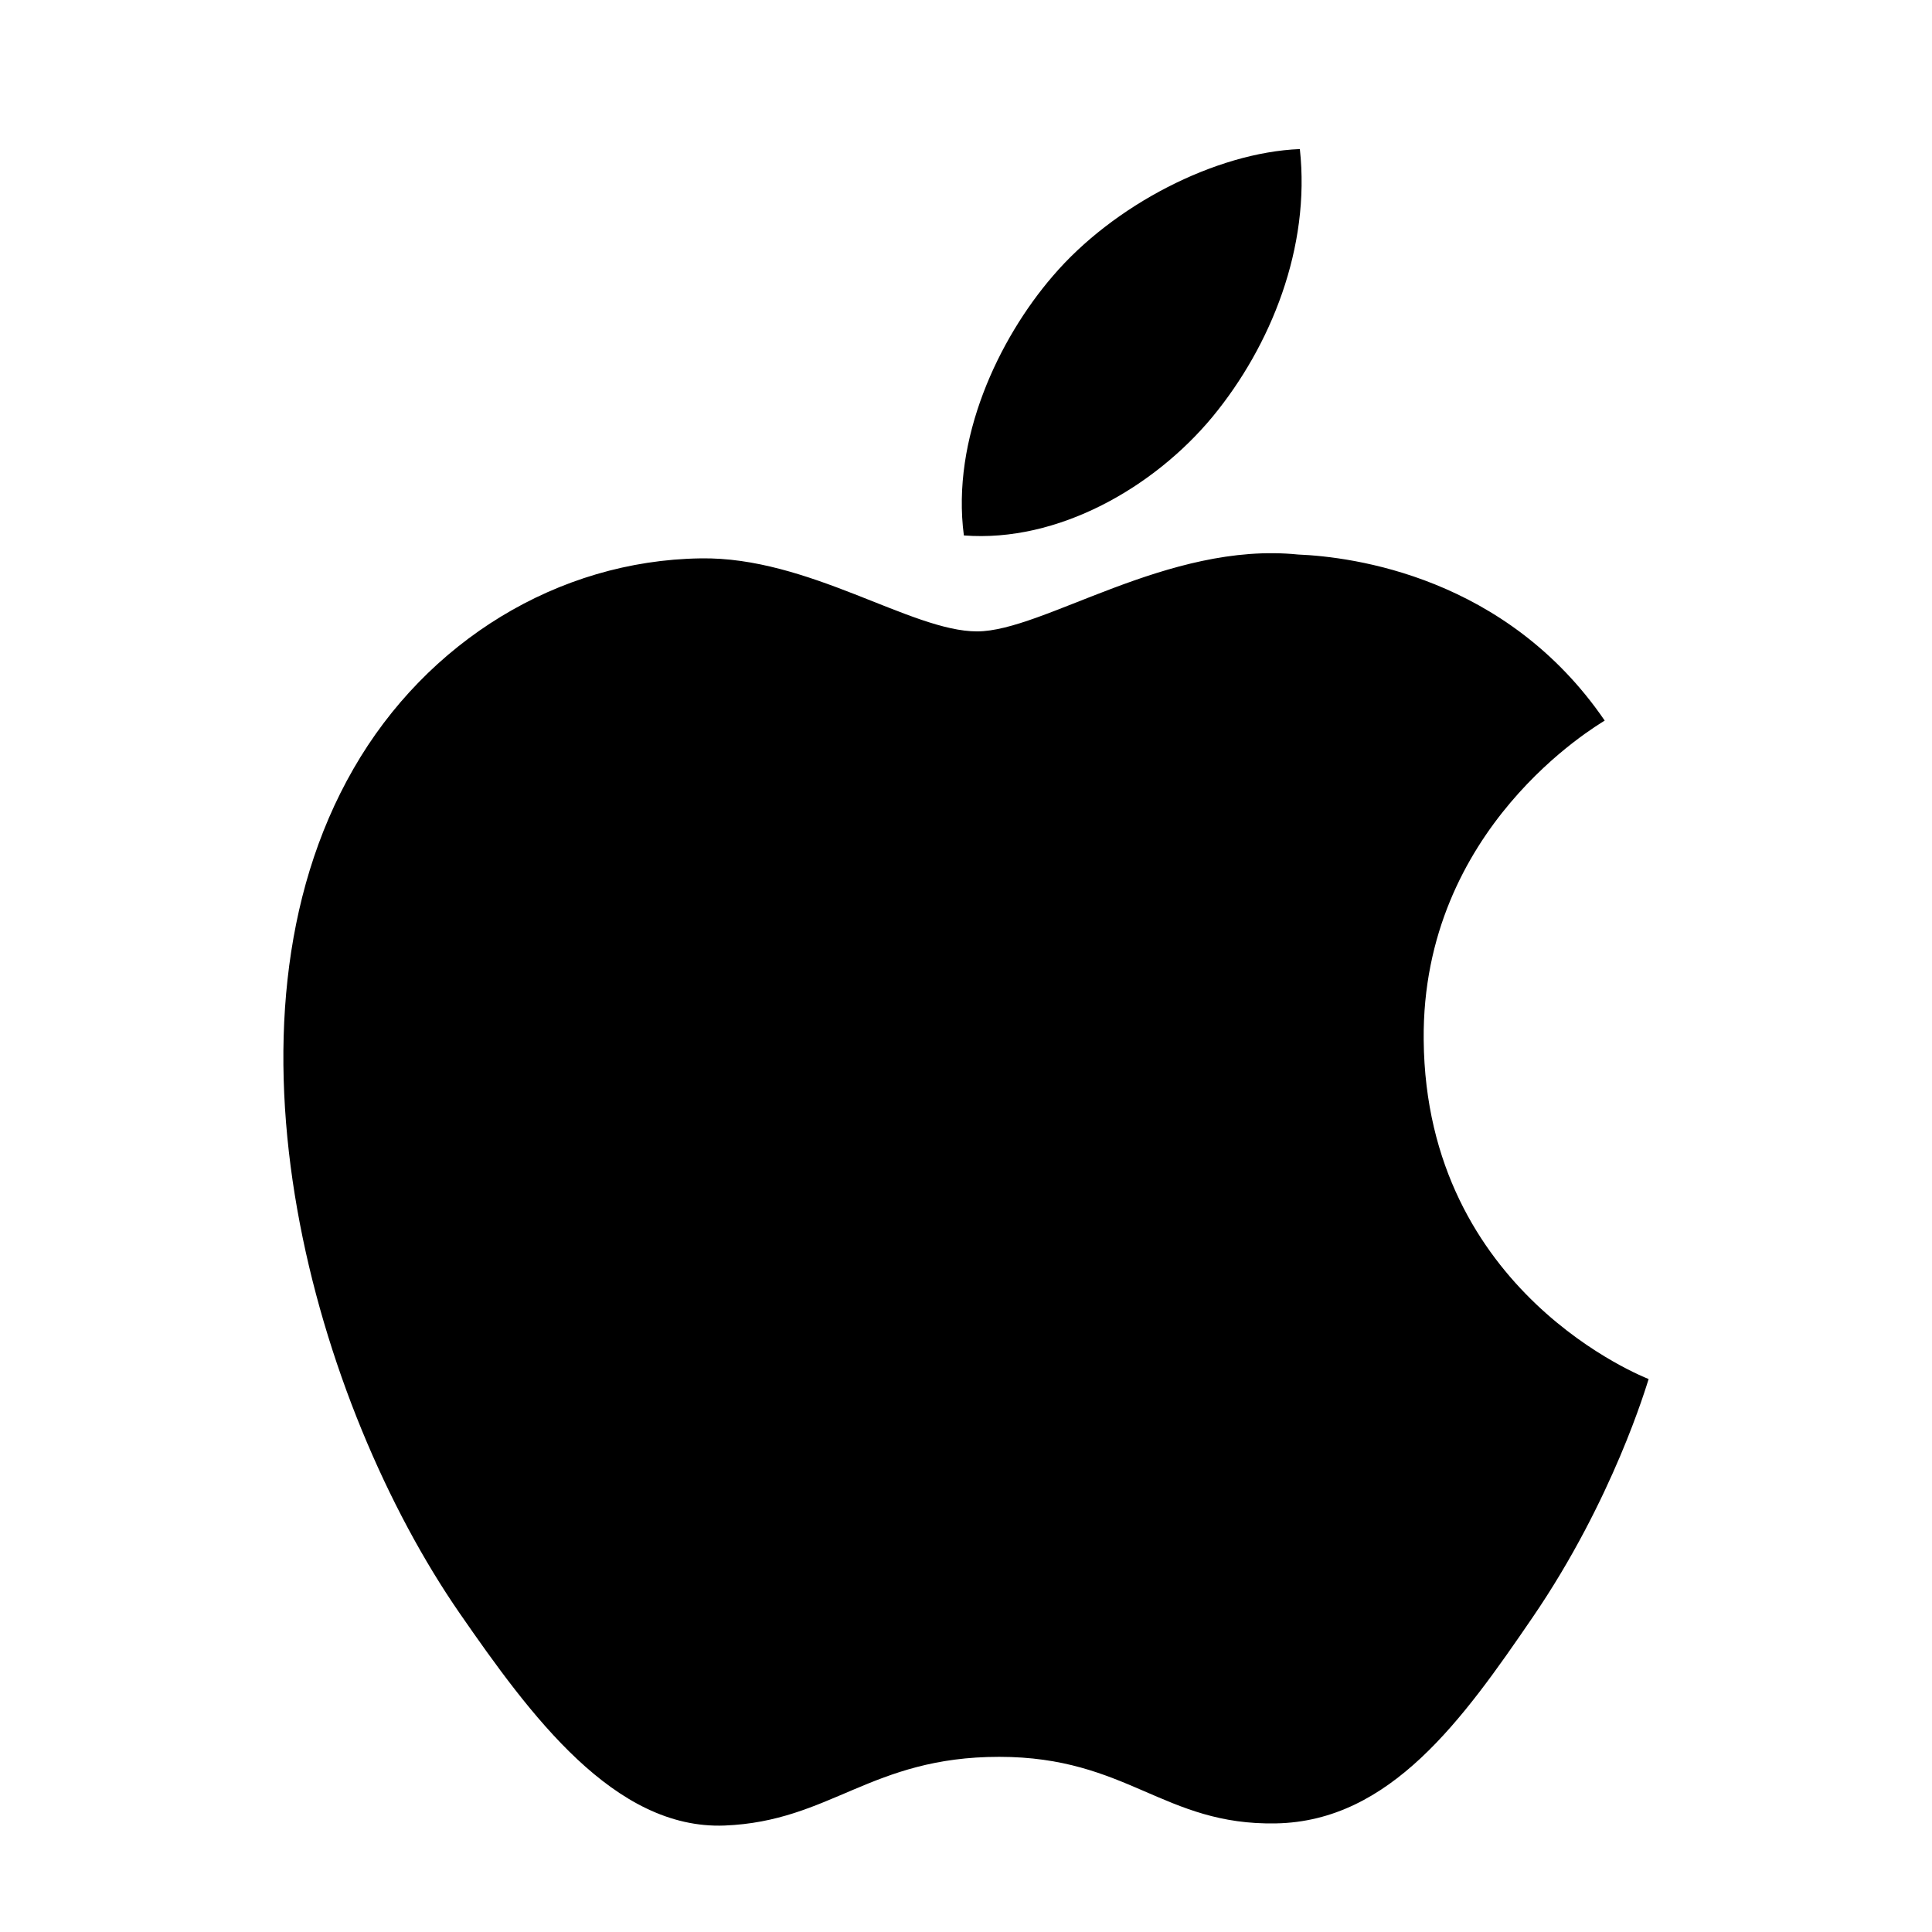
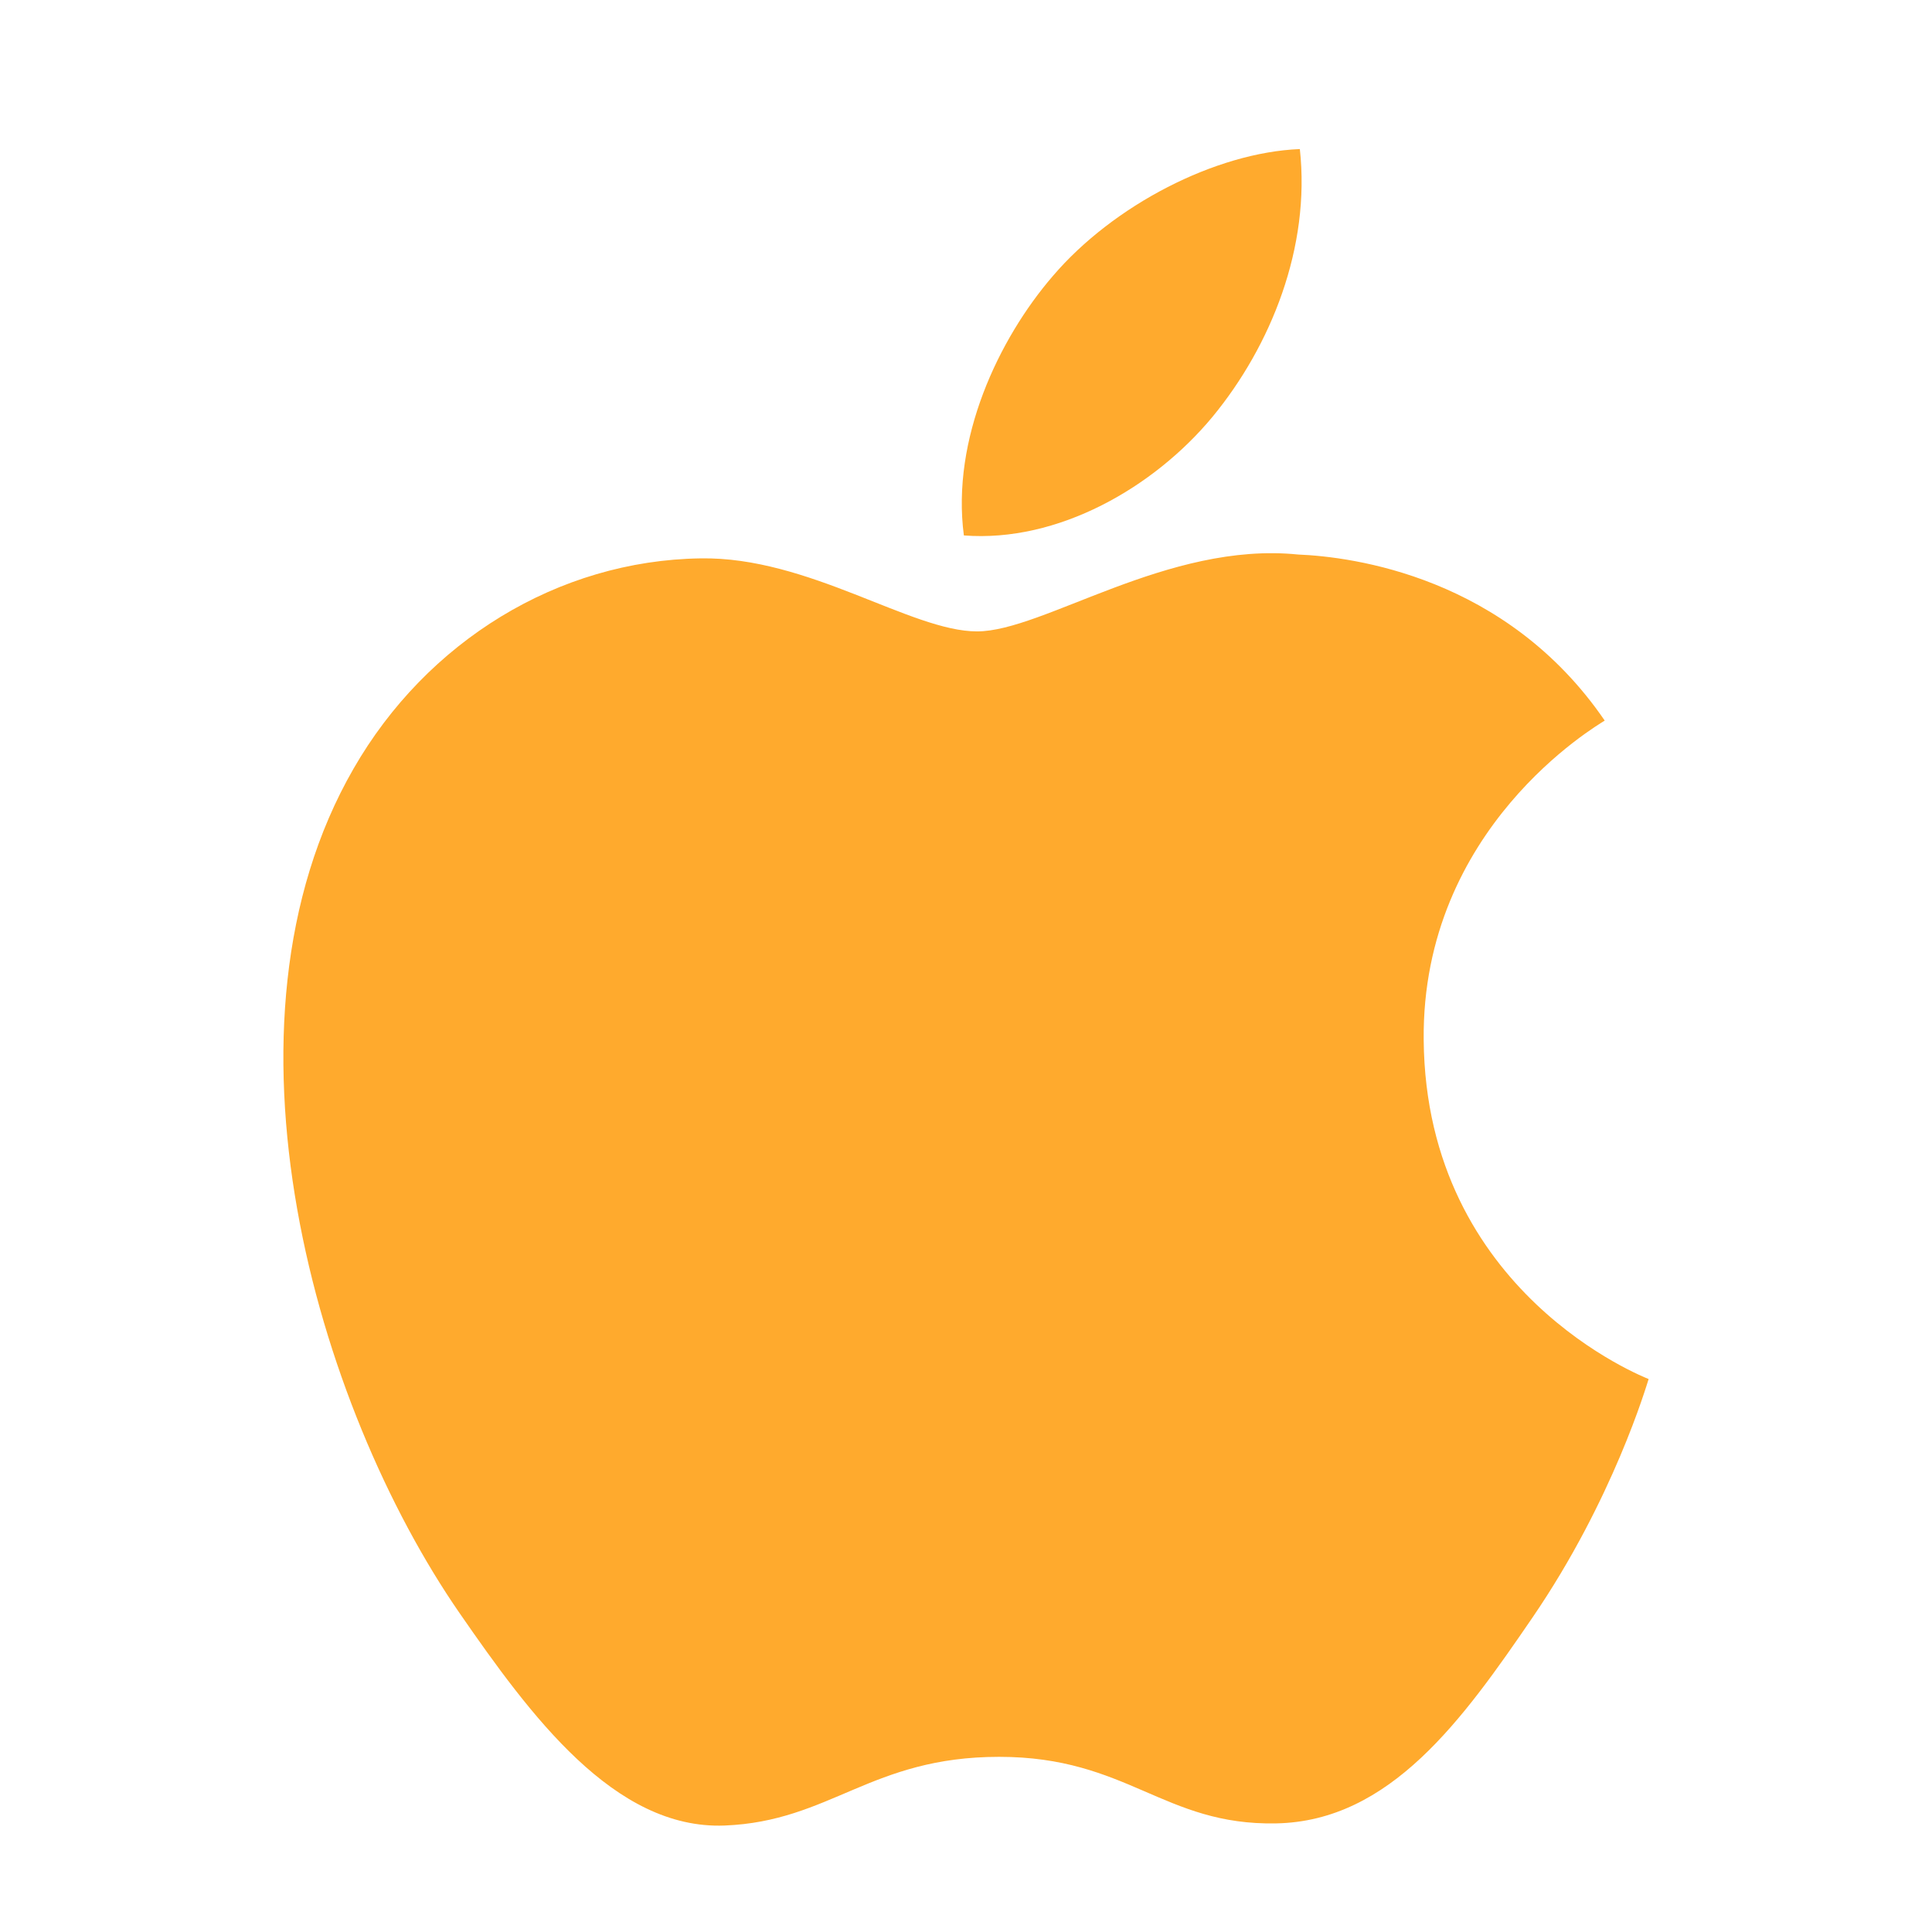
- <svg xmlns="http://www.w3.org/2000/svg" enable-background="new 0 0 56.693 56.693" height="56.693px" id="Layer_1" version="1.1" viewBox="0 0 56.693 56.693" width="56.693px" xml:space="preserve">
+ <svg xmlns="http://www.w3.org/2000/svg" fill="#ffaa2d" enable-background="new 0 0 56.693 56.693" height="56.693px" id="Layer_1" version="1.1" viewBox="0 0 56.693 56.693" width="56.693px" xml:space="preserve">
  <g>
    <path d="M41.777,30.517c-0.062-6.232,5.082-9.221,5.312-9.372c-2.891-4.227-7.395-4.807-8.998-4.873   c-3.83-0.389-7.477,2.256-9.42,2.256c-1.939,0-4.941-2.199-8.117-2.143c-4.178,0.062-8.029,2.43-10.179,6.17   c-4.339,7.527-1.11,18.682,3.118,24.791c2.067,2.986,4.532,6.346,7.766,6.223c3.117-0.123,4.293-2.016,8.061-2.016   s4.826,2.016,8.123,1.953c3.352-0.061,5.477-3.043,7.527-6.041c2.373-3.469,3.35-6.828,3.408-6.998   C48.305,40.433,41.844,37.958,41.777,30.517z" />
    <path d="M35.582,12.229c1.715-2.082,2.877-4.975,2.561-7.855c-2.475,0.1-5.471,1.645-7.248,3.725   c-1.592,1.846-2.984,4.785-2.611,7.613C31.045,15.926,33.861,14.307,35.582,12.229z" />
  </g>
</svg>
